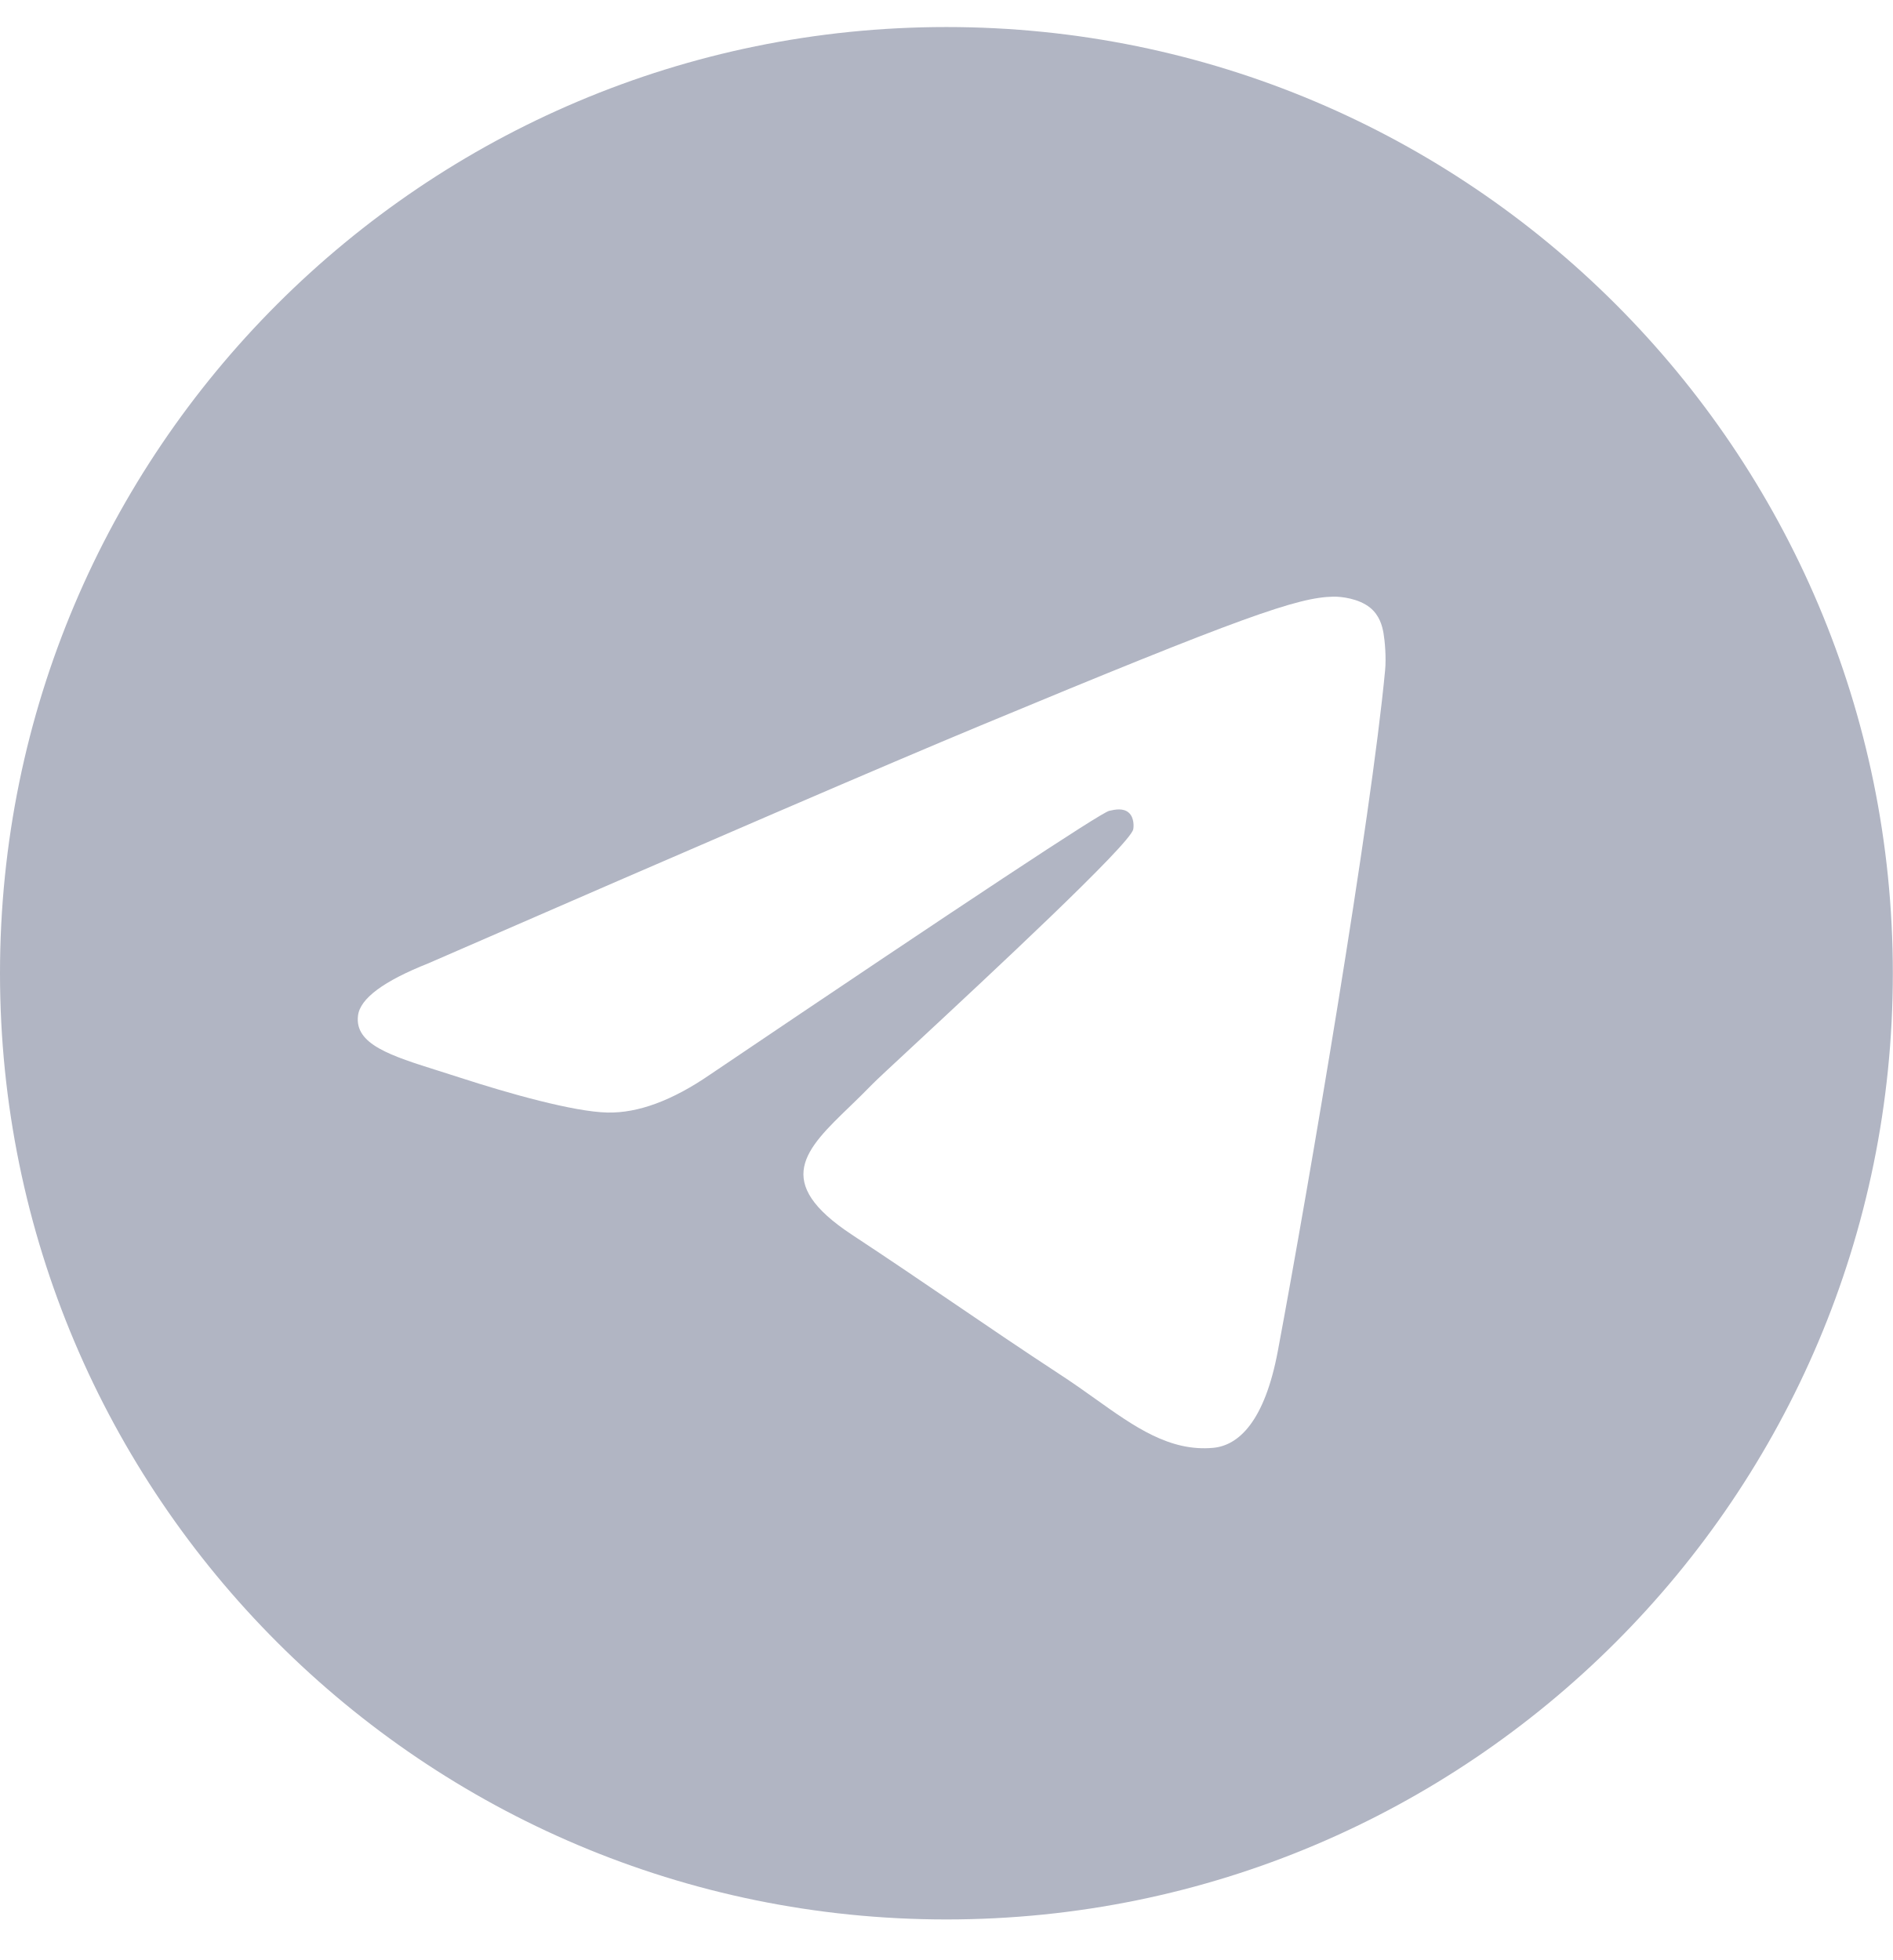
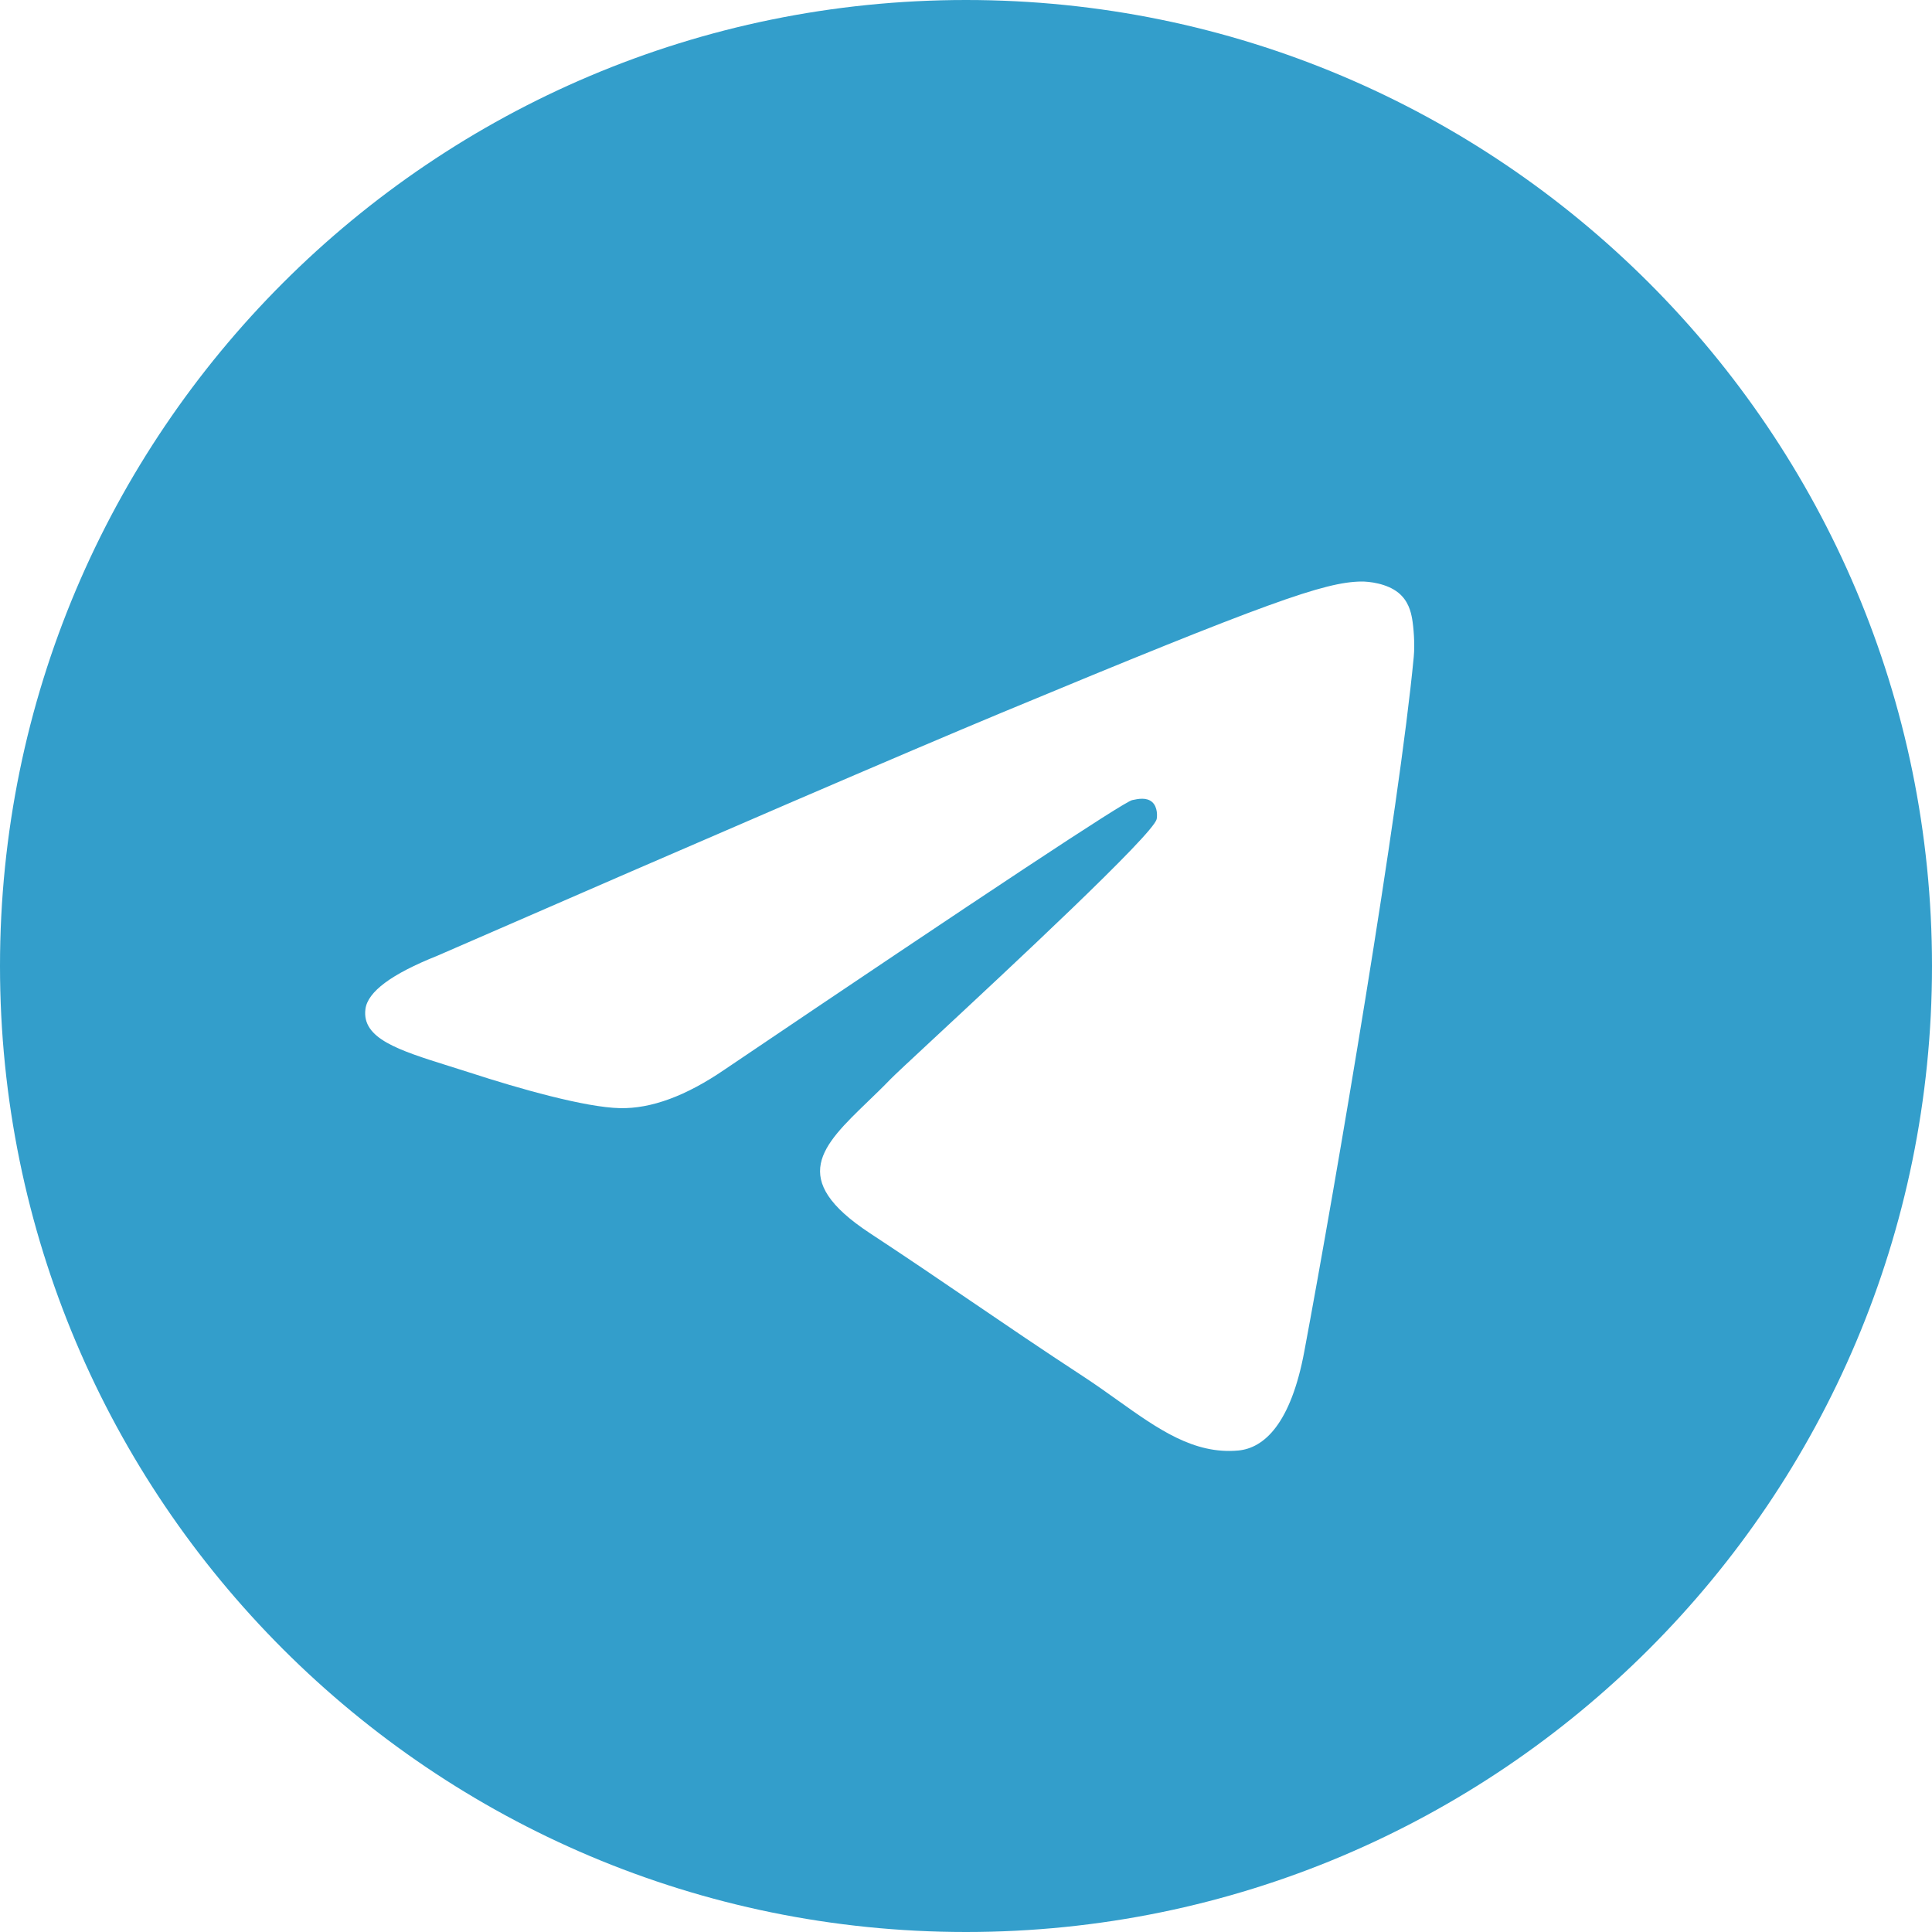
- <svg xmlns="http://www.w3.org/2000/svg" width="28" height="29" viewBox="0 0 28 29" fill="none">
-   <path fill-rule="evenodd" clip-rule="evenodd" d="M28 14.4C28 22.132 21.732 28.4 14 28.4C6.268 28.4 0 22.132 0 14.4C0 6.668 6.268 0.4 14 0.4C21.732 0.4 28 6.668 28 14.4ZM14.502 10.736C13.14 11.302 10.418 12.475 6.337 14.253C5.674 14.516 5.327 14.774 5.296 15.026C5.242 15.452 5.776 15.62 6.502 15.848C6.601 15.88 6.704 15.912 6.809 15.946C7.523 16.178 8.485 16.45 8.985 16.461C9.438 16.471 9.944 16.284 10.503 15.9C14.316 13.326 16.285 12.025 16.408 11.997C16.495 11.977 16.616 11.952 16.698 12.025C16.78 12.098 16.772 12.235 16.763 12.272C16.71 12.498 14.616 14.445 13.532 15.453C13.194 15.767 12.955 15.989 12.906 16.04C12.796 16.154 12.684 16.262 12.577 16.366C11.913 17.006 11.415 17.486 12.604 18.27C13.176 18.647 13.633 18.958 14.09 19.269C14.588 19.608 15.085 19.947 15.729 20.369C15.892 20.476 16.049 20.588 16.201 20.696C16.781 21.11 17.302 21.481 17.946 21.422C18.32 21.388 18.707 21.036 18.903 19.987C19.367 17.507 20.279 12.135 20.489 9.922C20.508 9.728 20.485 9.479 20.466 9.37C20.447 9.261 20.408 9.106 20.267 8.991C20.099 8.855 19.84 8.826 19.724 8.828C19.198 8.838 18.39 9.119 14.502 10.736Z" fill="#B1B5C3" />
+ <svg xmlns="http://www.w3.org/2000/svg" width="28" height="28" viewBox="0 0 28 28" fill="none">
+   <path fill-rule="evenodd" clip-rule="evenodd" d="M28 14C28 21.732 21.732 28 14 28C6.268 28 0 21.732 0 14C0 6.268 6.268 0 14 0C21.732 0 28 6.268 28 14ZM14.502 10.335C13.14 10.902 10.418 12.074 6.337 13.852C5.674 14.116 5.327 14.374 5.296 14.626C5.242 15.052 5.776 15.22 6.502 15.448C6.601 15.479 6.704 15.511 6.809 15.545C7.523 15.778 8.485 16.05 8.985 16.06C9.438 16.07 9.944 15.883 10.503 15.5C14.316 12.925 16.285 11.624 16.408 11.596C16.495 11.577 16.616 11.552 16.698 11.624C16.78 11.697 16.772 11.835 16.763 11.872C16.71 12.097 14.616 14.044 13.532 15.052C13.194 15.366 12.955 15.589 12.906 15.64C12.796 15.754 12.684 15.862 12.577 15.965C11.913 16.606 11.415 17.086 12.604 17.87C13.176 18.246 13.633 18.558 14.09 18.869C14.588 19.208 15.085 19.547 15.729 19.968C15.892 20.076 16.049 20.187 16.201 20.296C16.781 20.709 17.302 21.081 17.946 21.022C18.32 20.987 18.707 20.636 18.903 19.586C19.367 17.107 20.279 11.735 20.489 9.521C20.508 9.327 20.485 9.079 20.466 8.97C20.447 8.861 20.408 8.706 20.267 8.591C20.099 8.455 19.84 8.426 19.724 8.428C19.198 8.437 18.39 8.718 14.502 10.335Z" fill="#339ECB" />
</svg>
